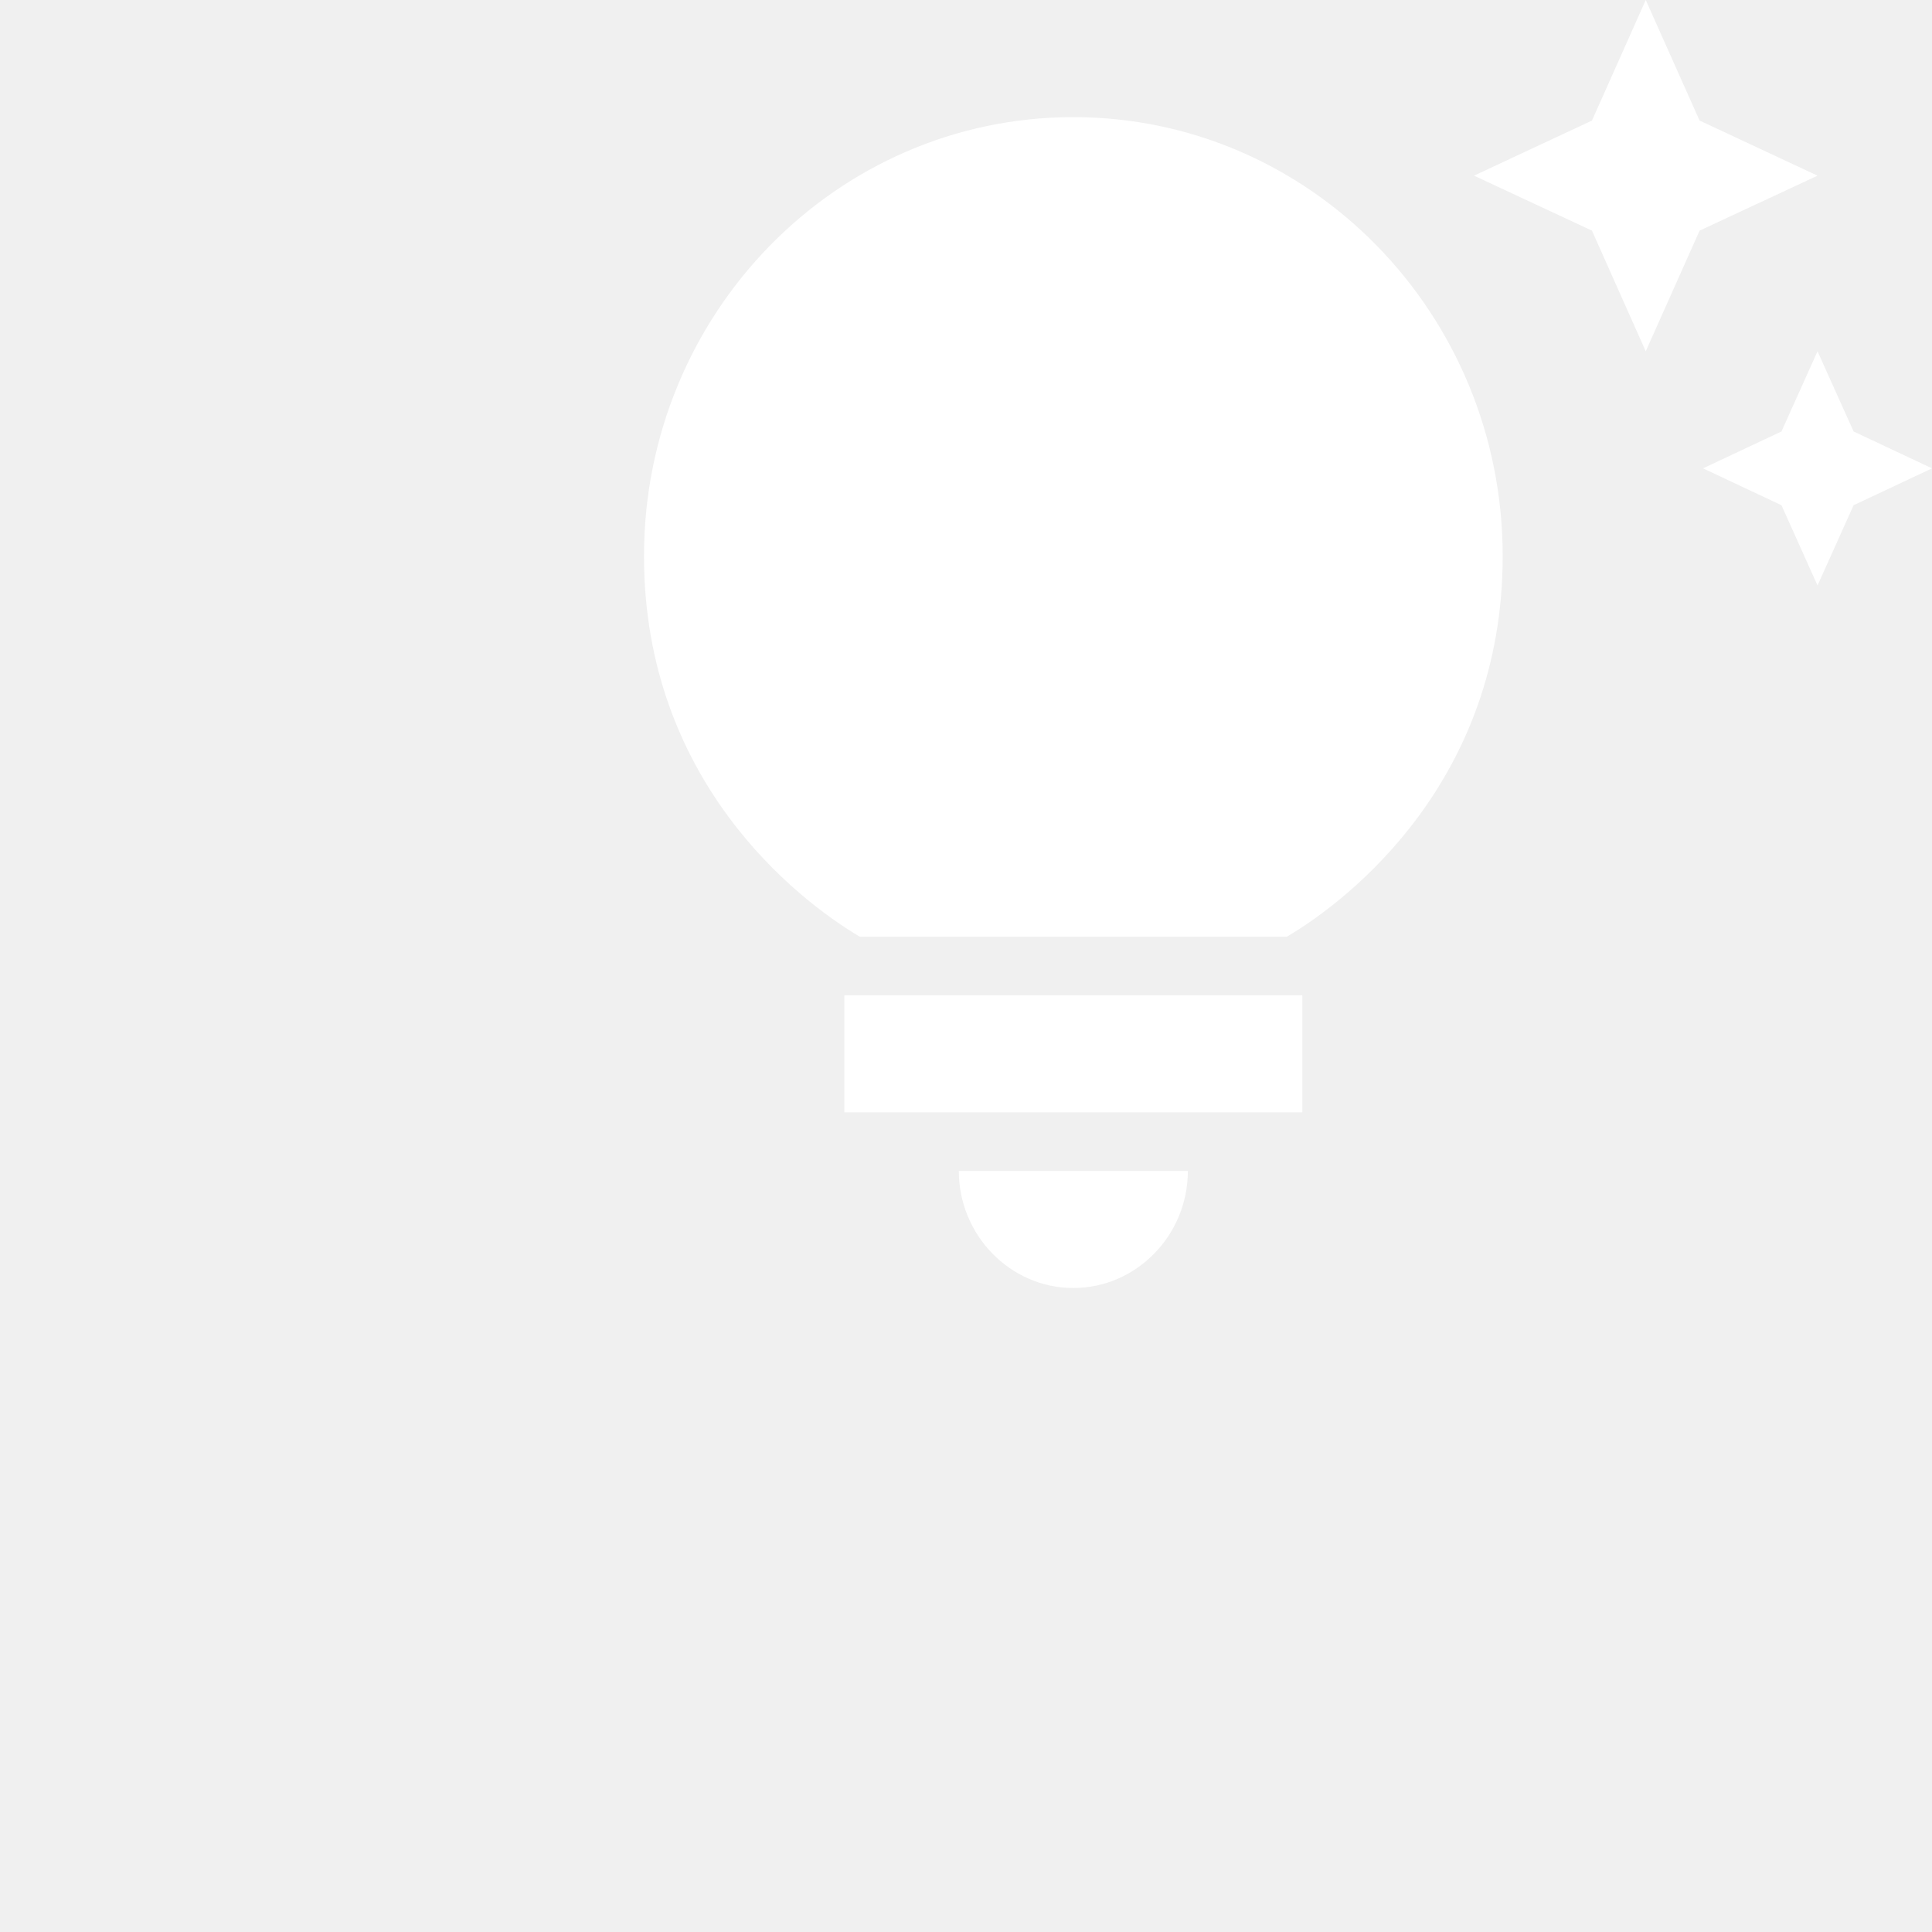
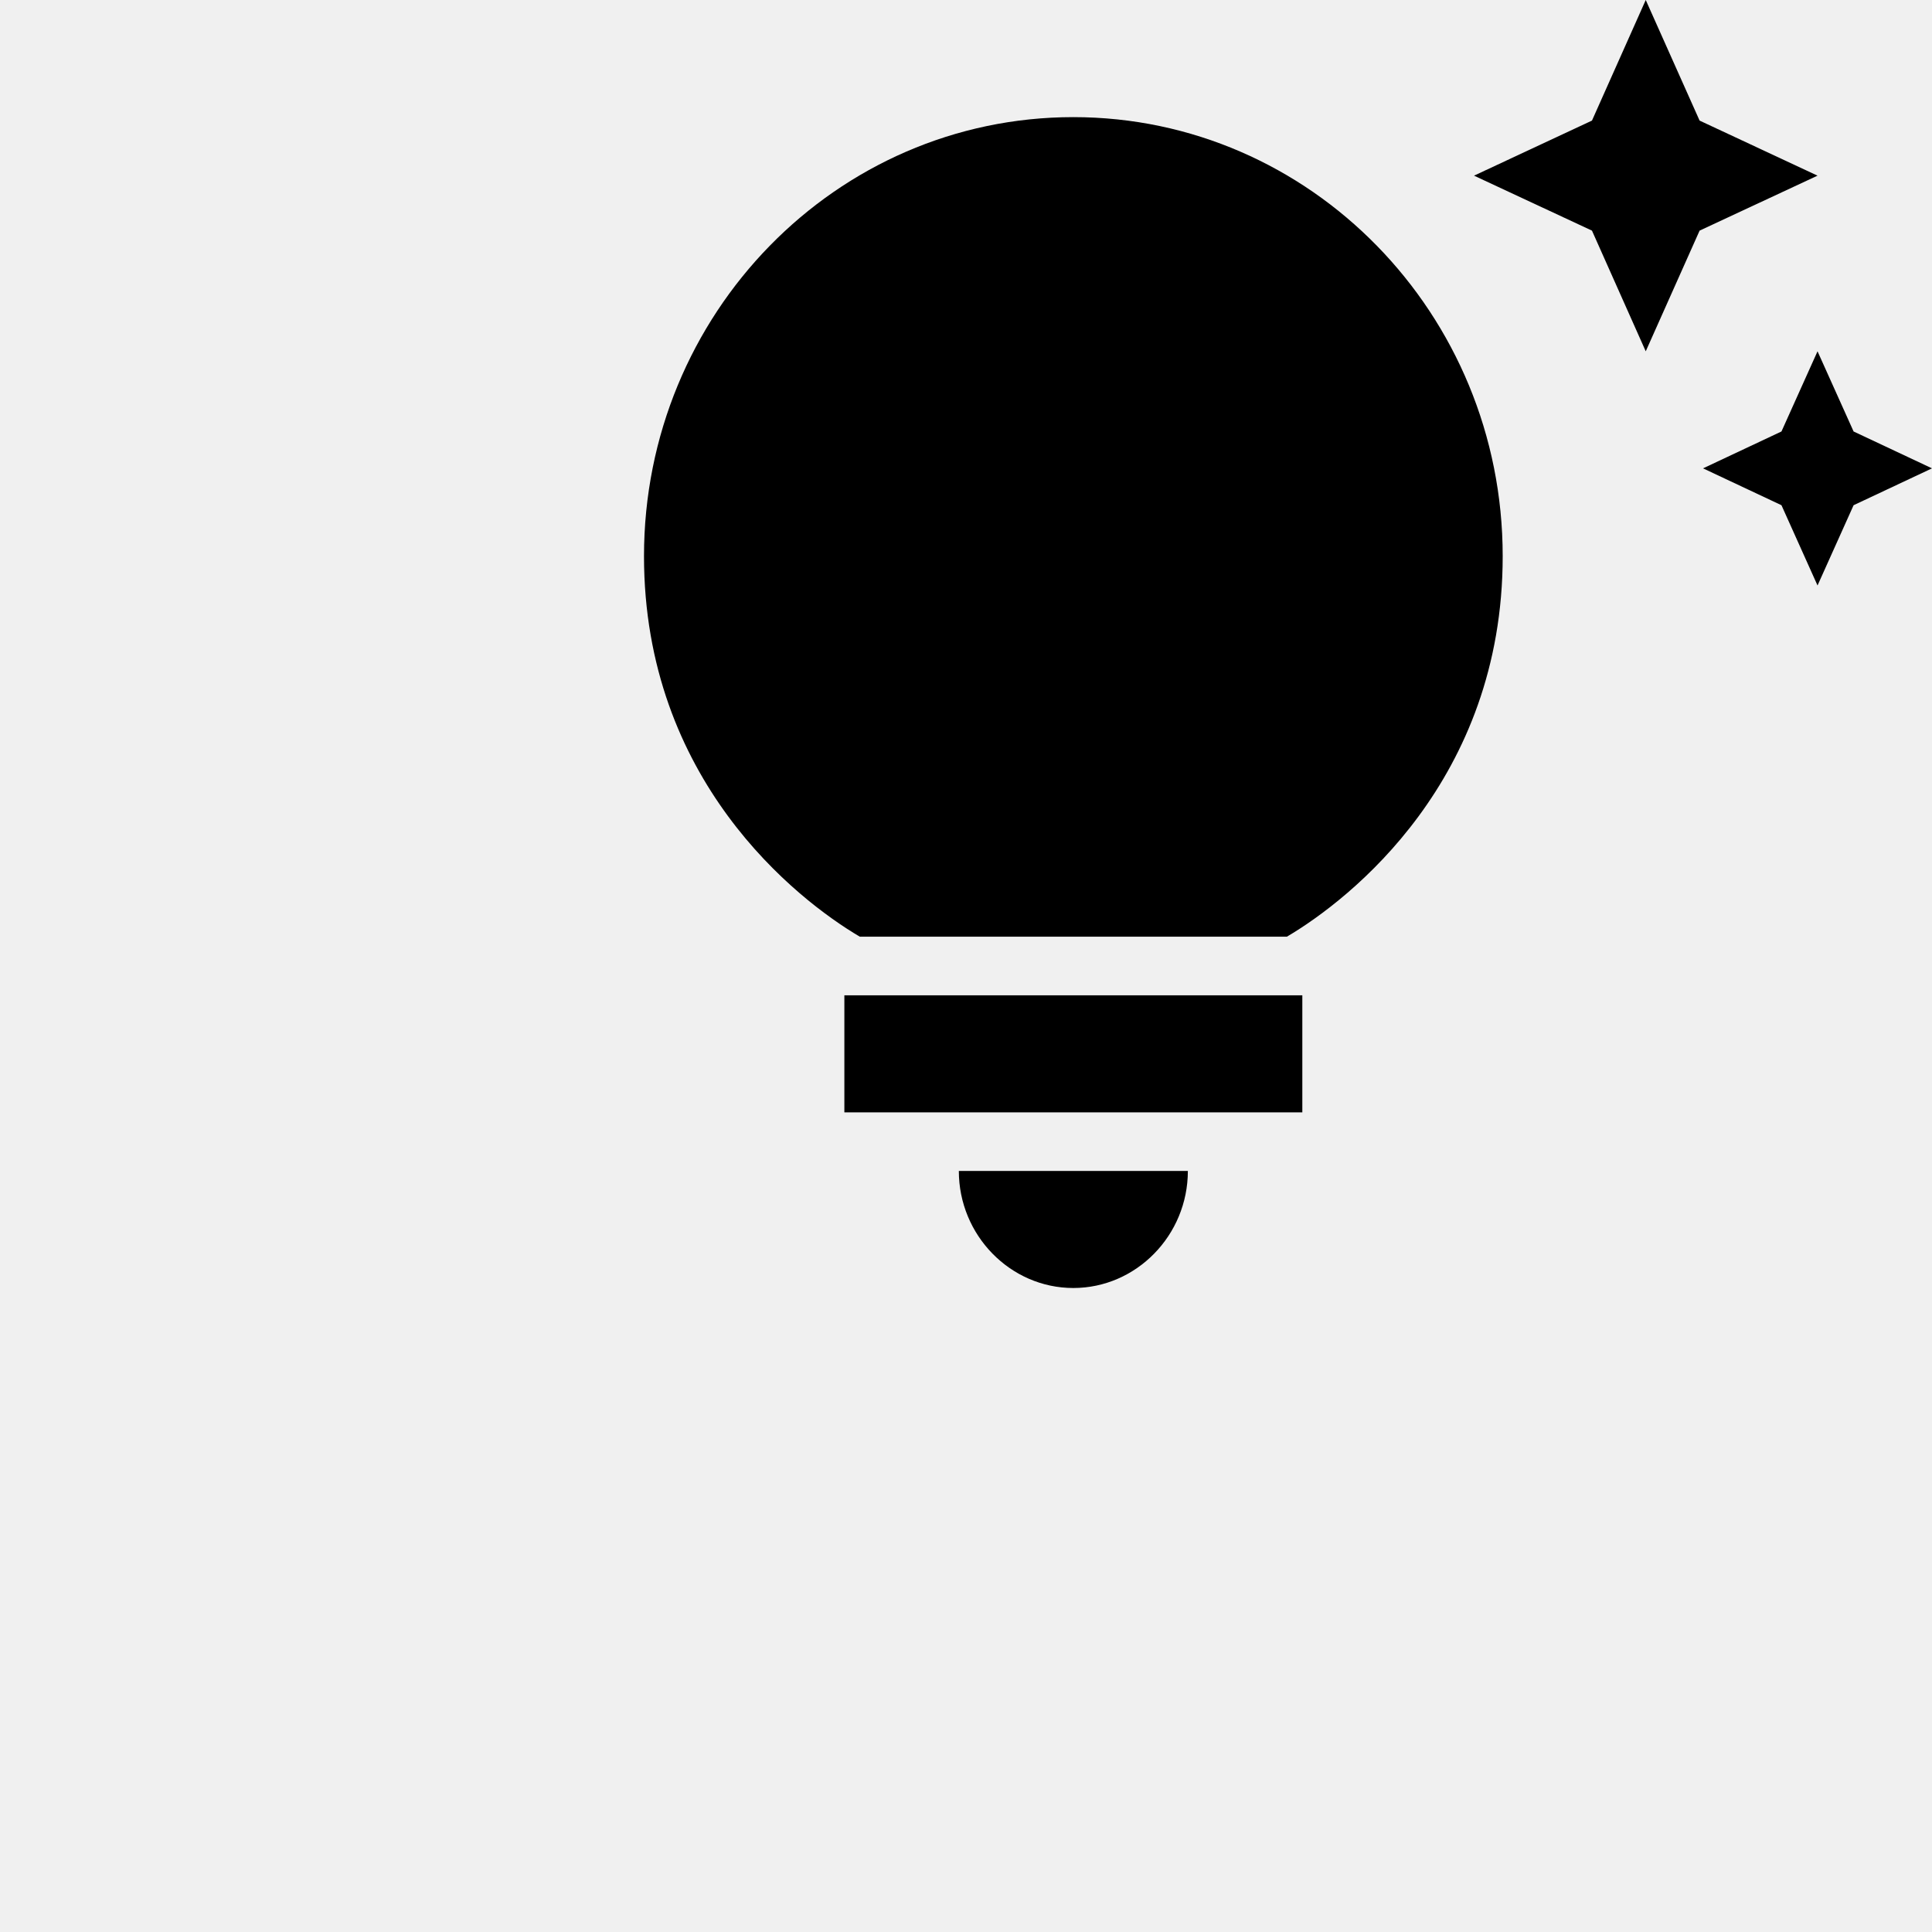
- <svg xmlns="http://www.w3.org/2000/svg" width="24" height="24" viewBox="0 0 24 24" fill="none">
-   <path d="M11.911 14.546H14.756C14.756 15.345 14.116 16 13.333 16C12.551 16 11.911 15.345 11.911 14.546ZM10.489 13.818H16.178V12.364H10.489V13.818ZM18.667 6.909C18.667 9.687 16.775 11.171 15.986 11.636H10.681C9.892 11.171 8 9.687 8 6.909C8 3.898 10.389 1.455 13.333 1.455C16.277 1.455 18.667 3.898 18.667 6.909ZM22.13 5.36L21.156 5.818L22.13 6.276L22.578 7.273L23.026 6.276L24 5.818L23.026 5.36L22.578 4.364L22.13 5.36ZM20.444 4.364L21.113 2.865L22.578 2.182L21.113 1.498L20.444 0L19.776 1.498L18.311 2.182L19.776 2.865L20.444 4.364Z" fill="white" />
+ <svg xmlns="http://www.w3.org/2000/svg" width="24" height="24" viewBox="0 0 24 24">
+   <path d="M11.911 14.546H14.756C14.756 15.345 14.116 16 13.333 16C12.551 16 11.911 15.345 11.911 14.546ZM10.489 13.818H16.178V12.364H10.489V13.818ZM18.667 6.909C18.667 9.687 16.775 11.171 15.986 11.636H10.681C9.892 11.171 8 9.687 8 6.909C8 3.898 10.389 1.455 13.333 1.455C16.277 1.455 18.667 3.898 18.667 6.909ZM22.13 5.36L21.156 5.818L22.13 6.276L22.578 7.273L23.026 6.276L24 5.818L23.026 5.36L22.578 4.364L22.13 5.36ZM20.444 4.364L21.113 2.865L22.578 2.182L21.113 1.498L20.444 0L19.776 1.498L18.311 2.182L19.776 2.865L20.444 4.364Z" fill="currentColor" />
</svg>
